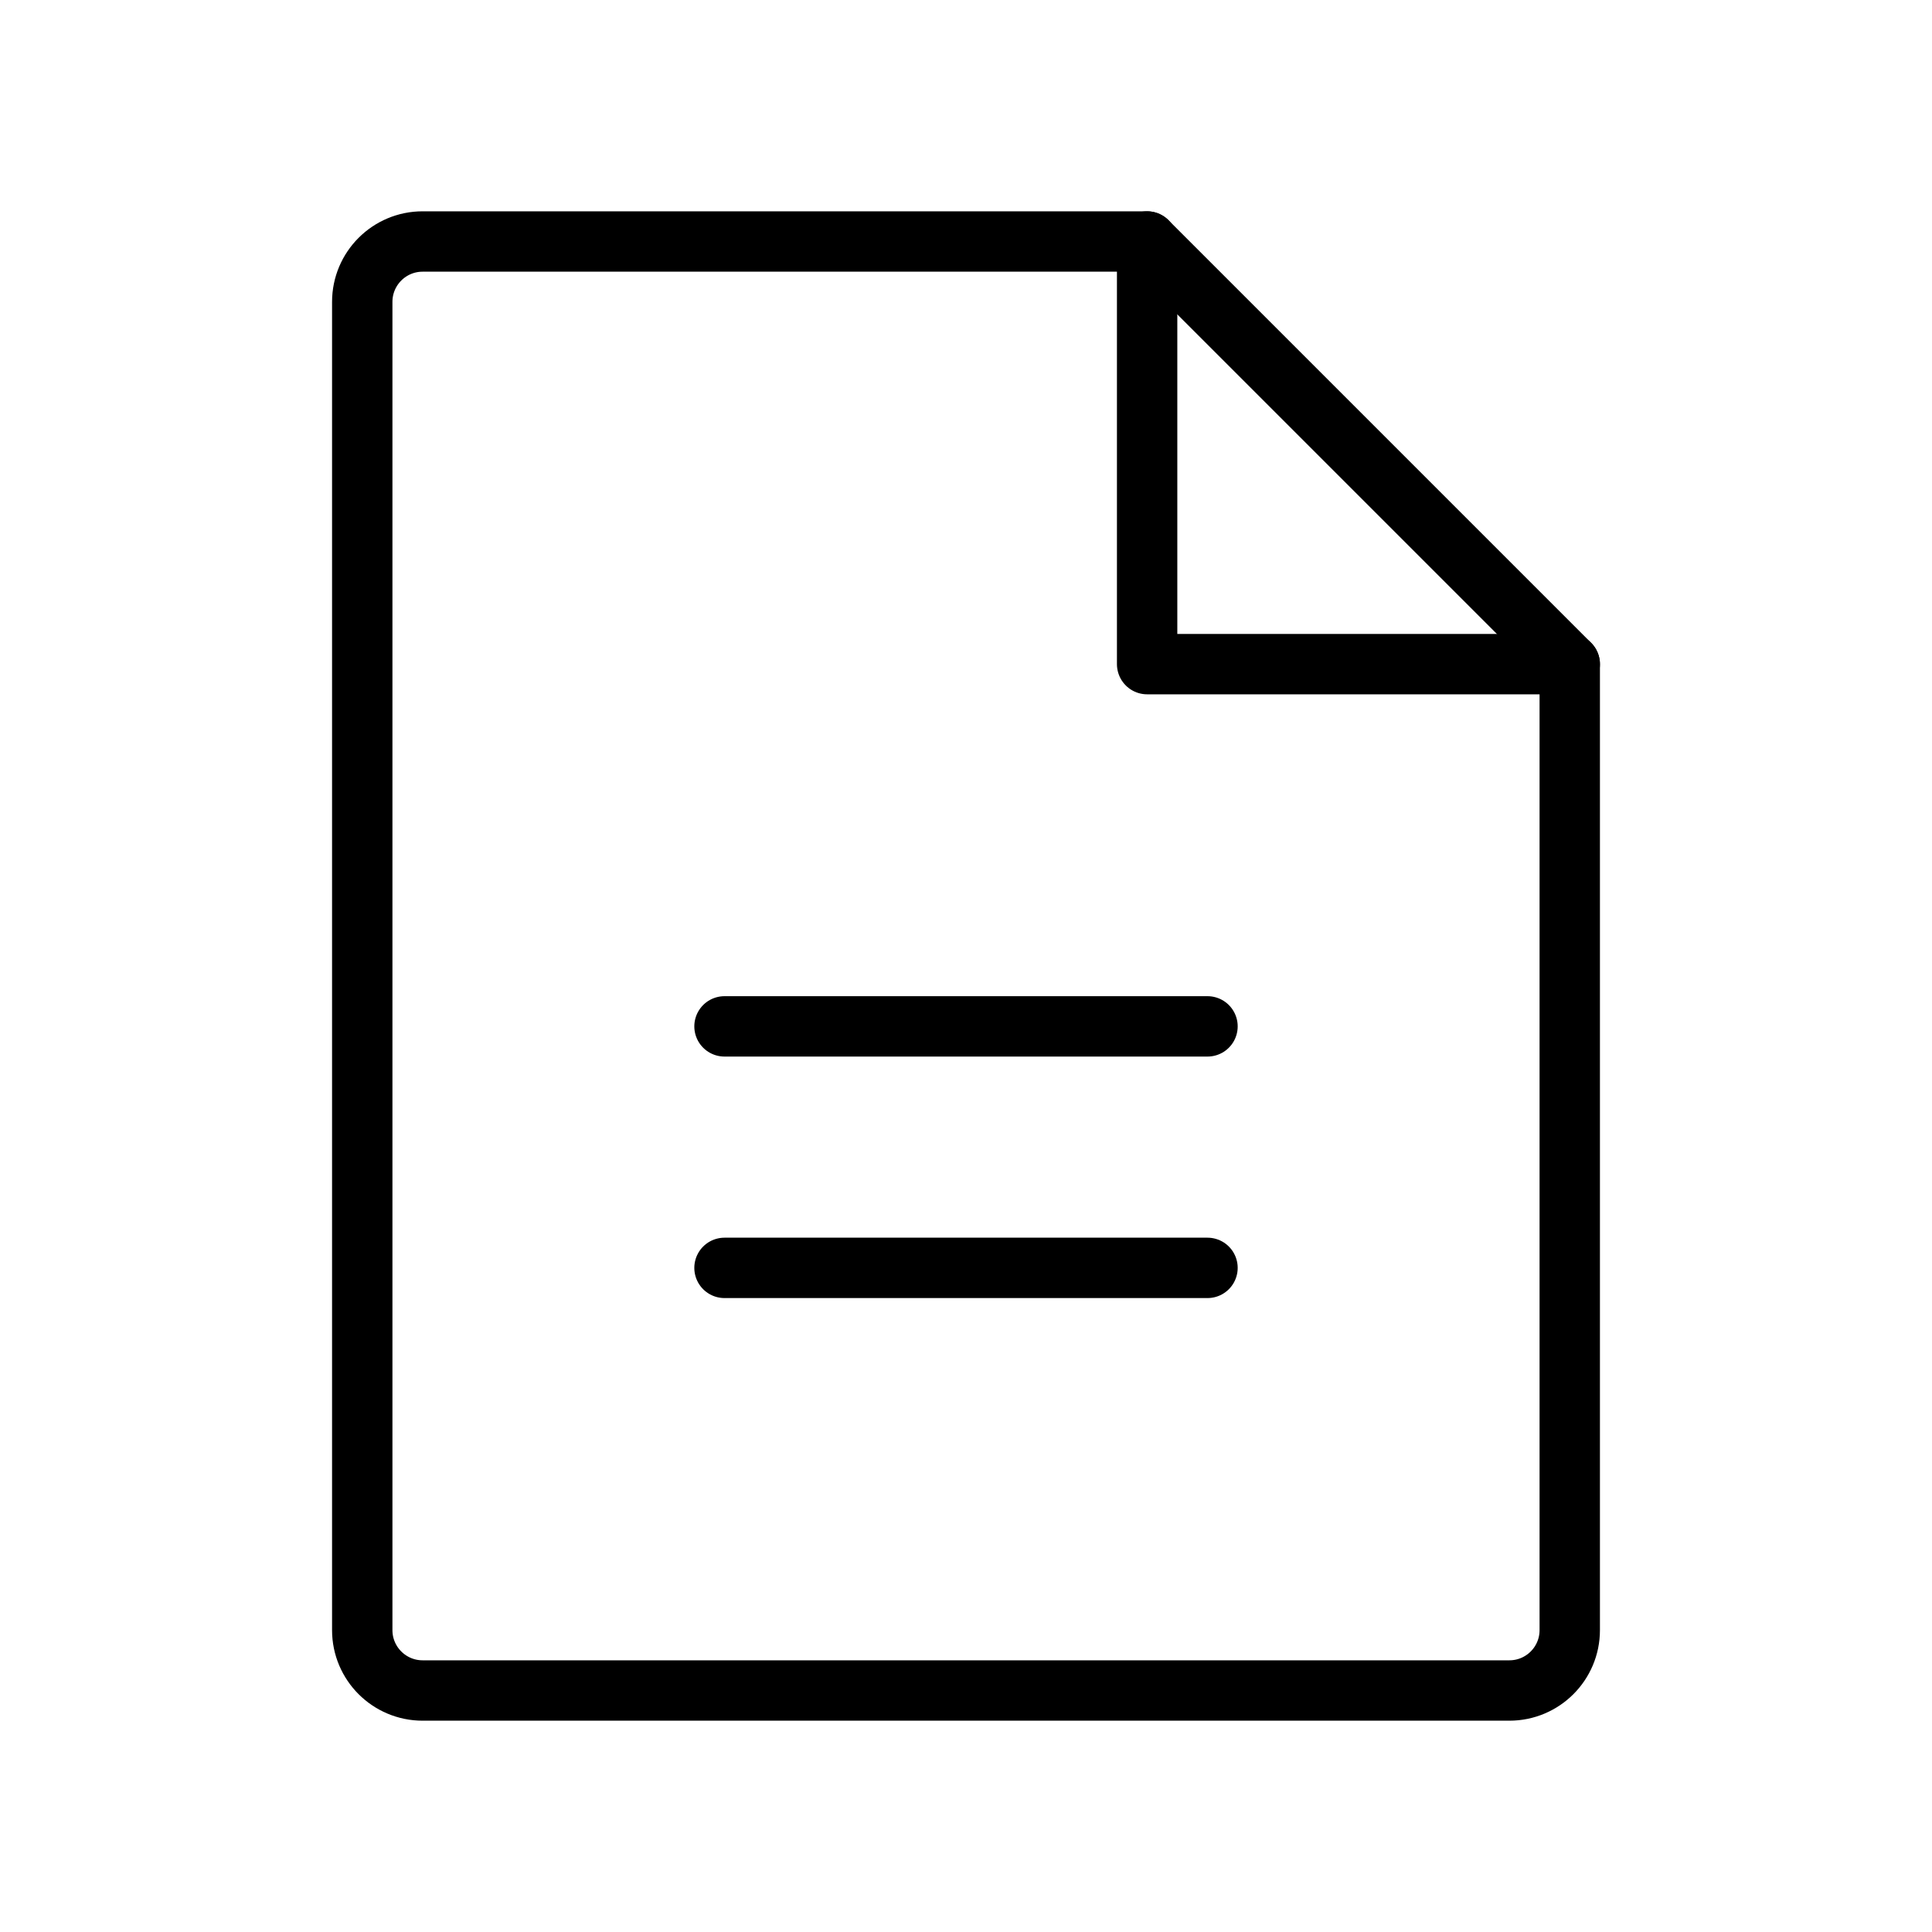
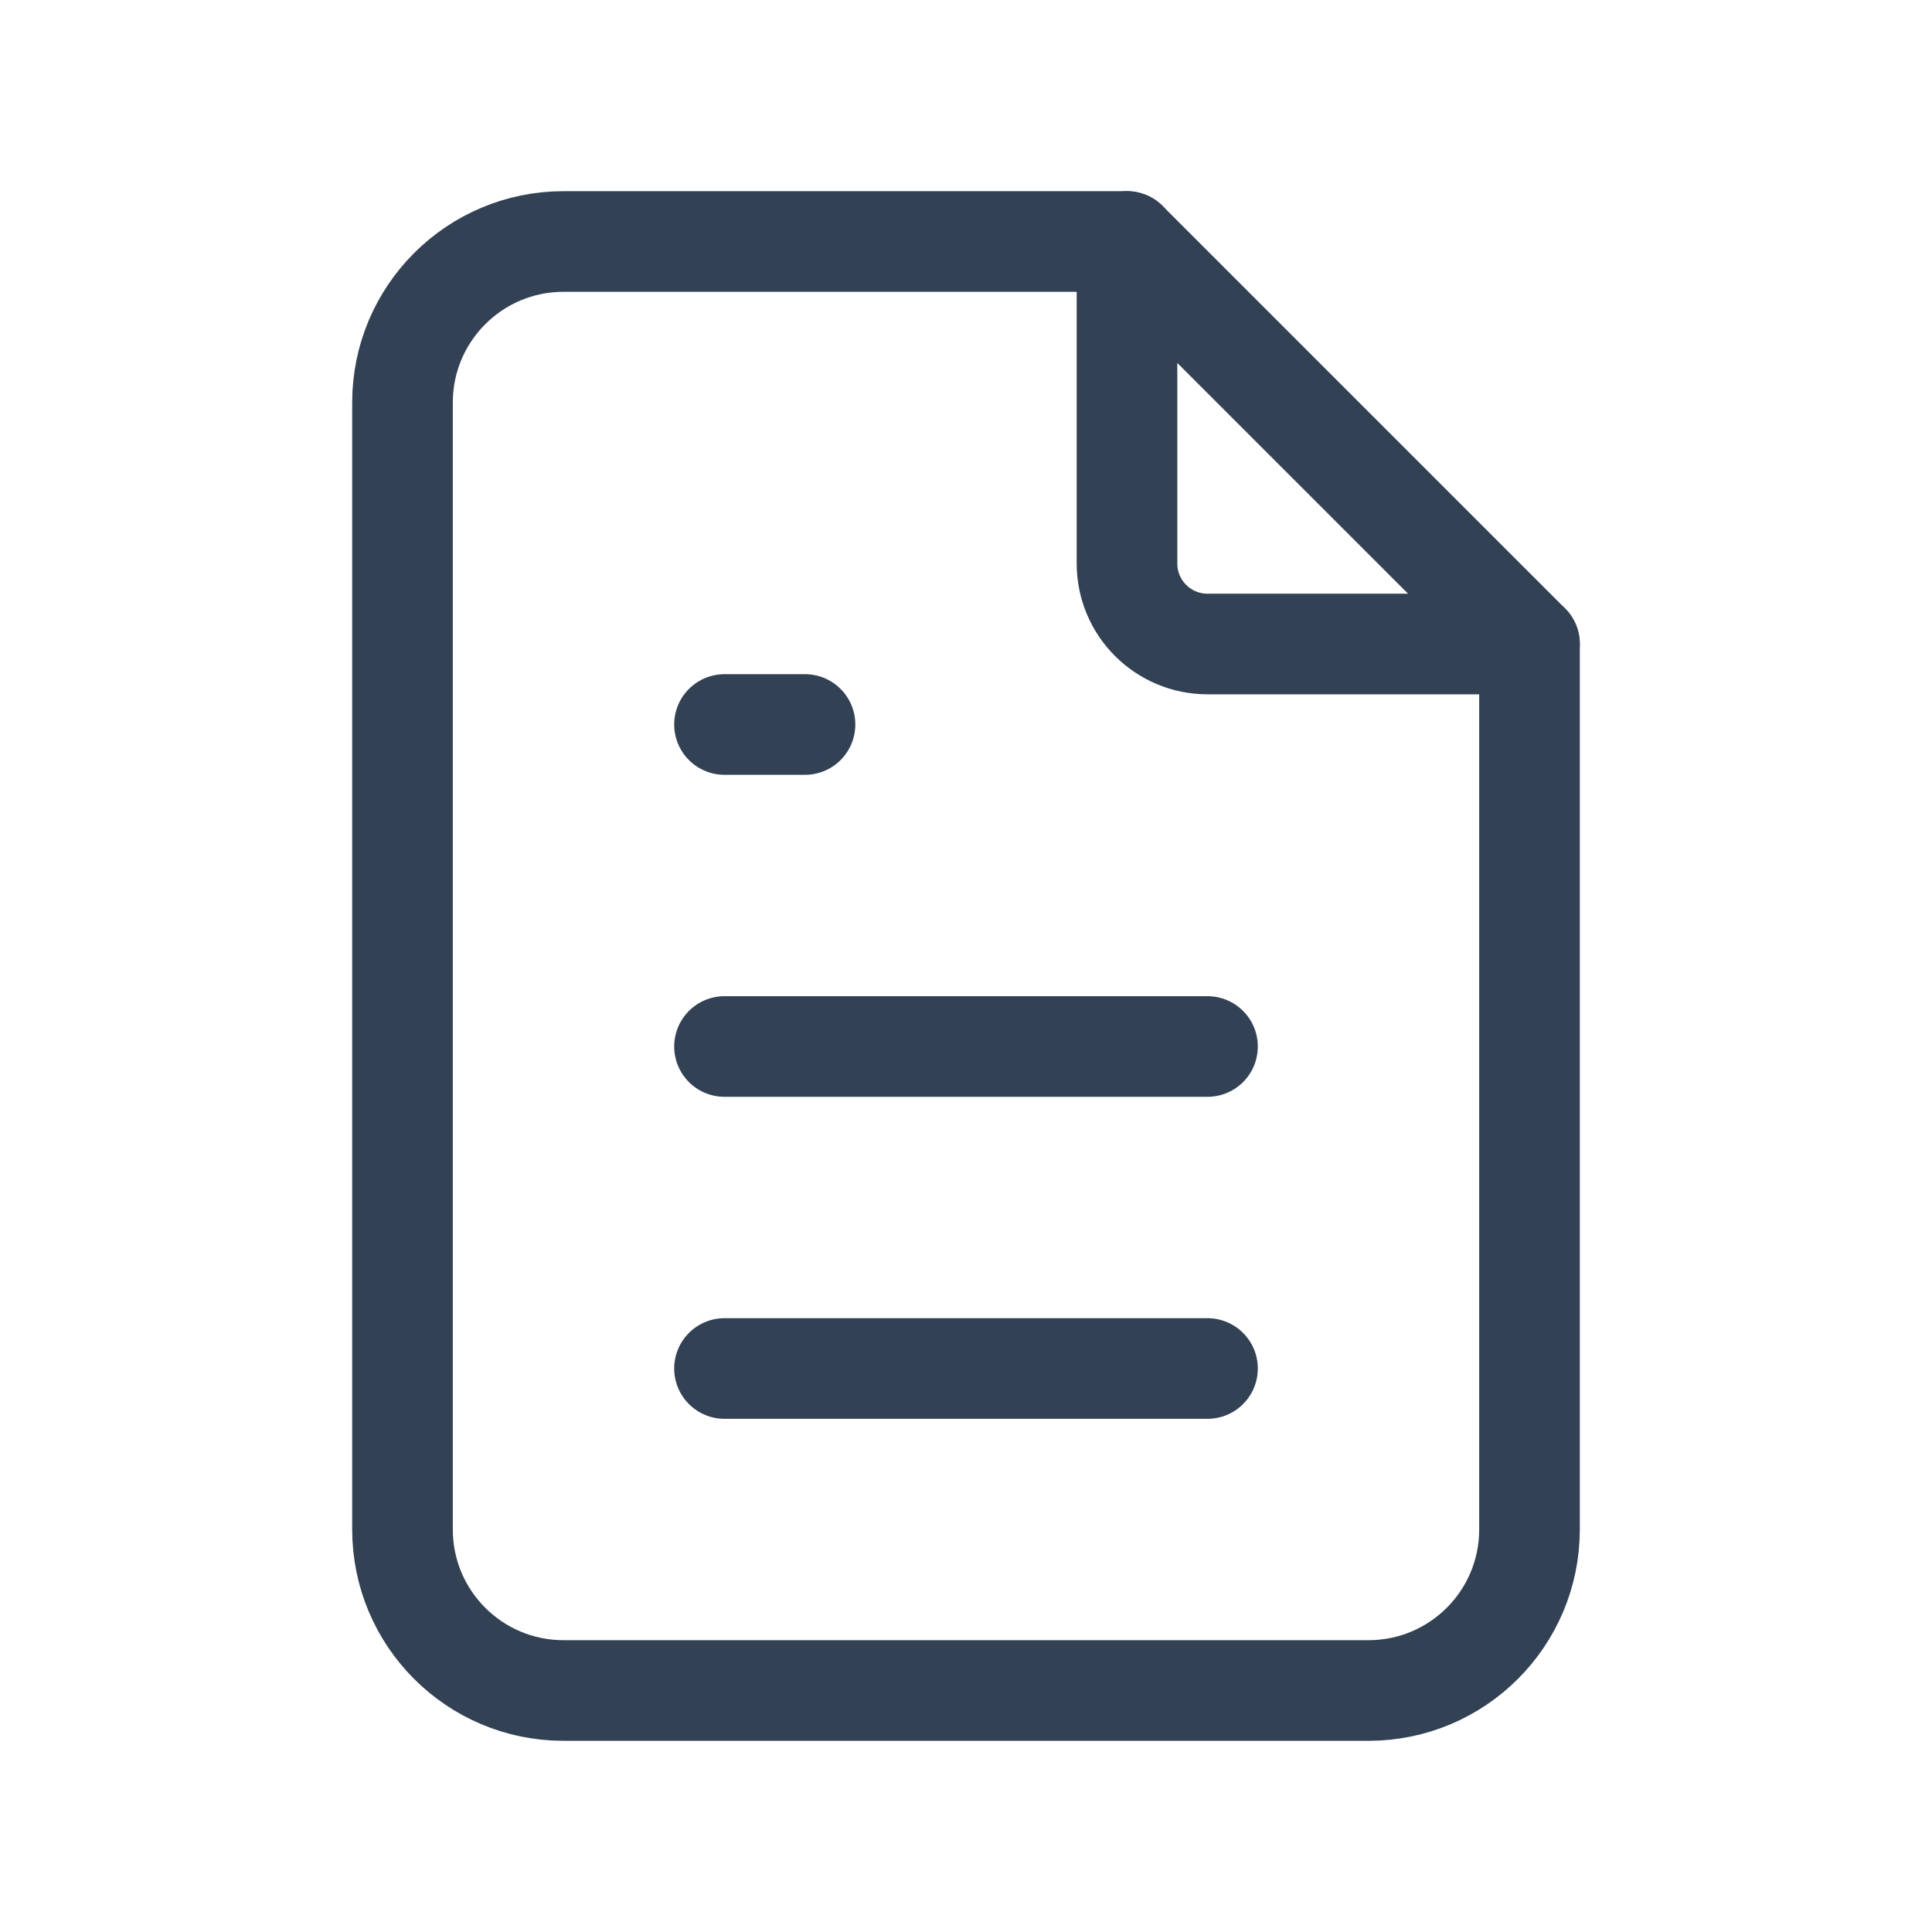
- <svg xmlns="http://www.w3.org/2000/svg" viewBox="0 0 256 256">
-   <rect fill="none" height="256" width="256" />
-   <path d="M200,224H56a8,8,0,0,1-8-8V40a8,8,0,0,1,8-8h96l56,56V216A8,8,0,0,1,200,224Z" fill="none" stroke="#000" stroke-linecap="round" stroke-linejoin="round" stroke-width="8" />
-   <polyline fill="none" points="152 32 152 88 208 88" stroke="#000" stroke-linecap="round" stroke-linejoin="round" stroke-width="8" />
-   <line fill="none" stroke="#000" stroke-linecap="round" stroke-linejoin="round" stroke-width="8" x1="96" x2="160" y1="136" y2="136" />
-   <line fill="none" stroke="#000" stroke-linecap="round" stroke-linejoin="round" stroke-width="8" x1="96" x2="160" y1="168" y2="168" />
+ <svg xmlns="http://www.w3.org/2000/svg" width="512" height="512" viewBox="0 0 24 24" role="img" aria-label="file text">
+   <g fill="none" stroke="#334155" stroke-width="1.25" stroke-linecap="round" stroke-linejoin="round">
+     <path d="M14 3v4a1 1 0 0 0 1 1h4" />
+     <path d="M17 21h-10a2 2 0 0 1 -2 -2v-14a2 2 0 0 1 2 -2h7l5 5v11a2 2 0 0 1 -2 2" />
+     <path d="M9 9l1 0" />
+     <path d="M9 13l6 0" />
+     <path d="M9 17l6 0" />
+   </g>
</svg>
